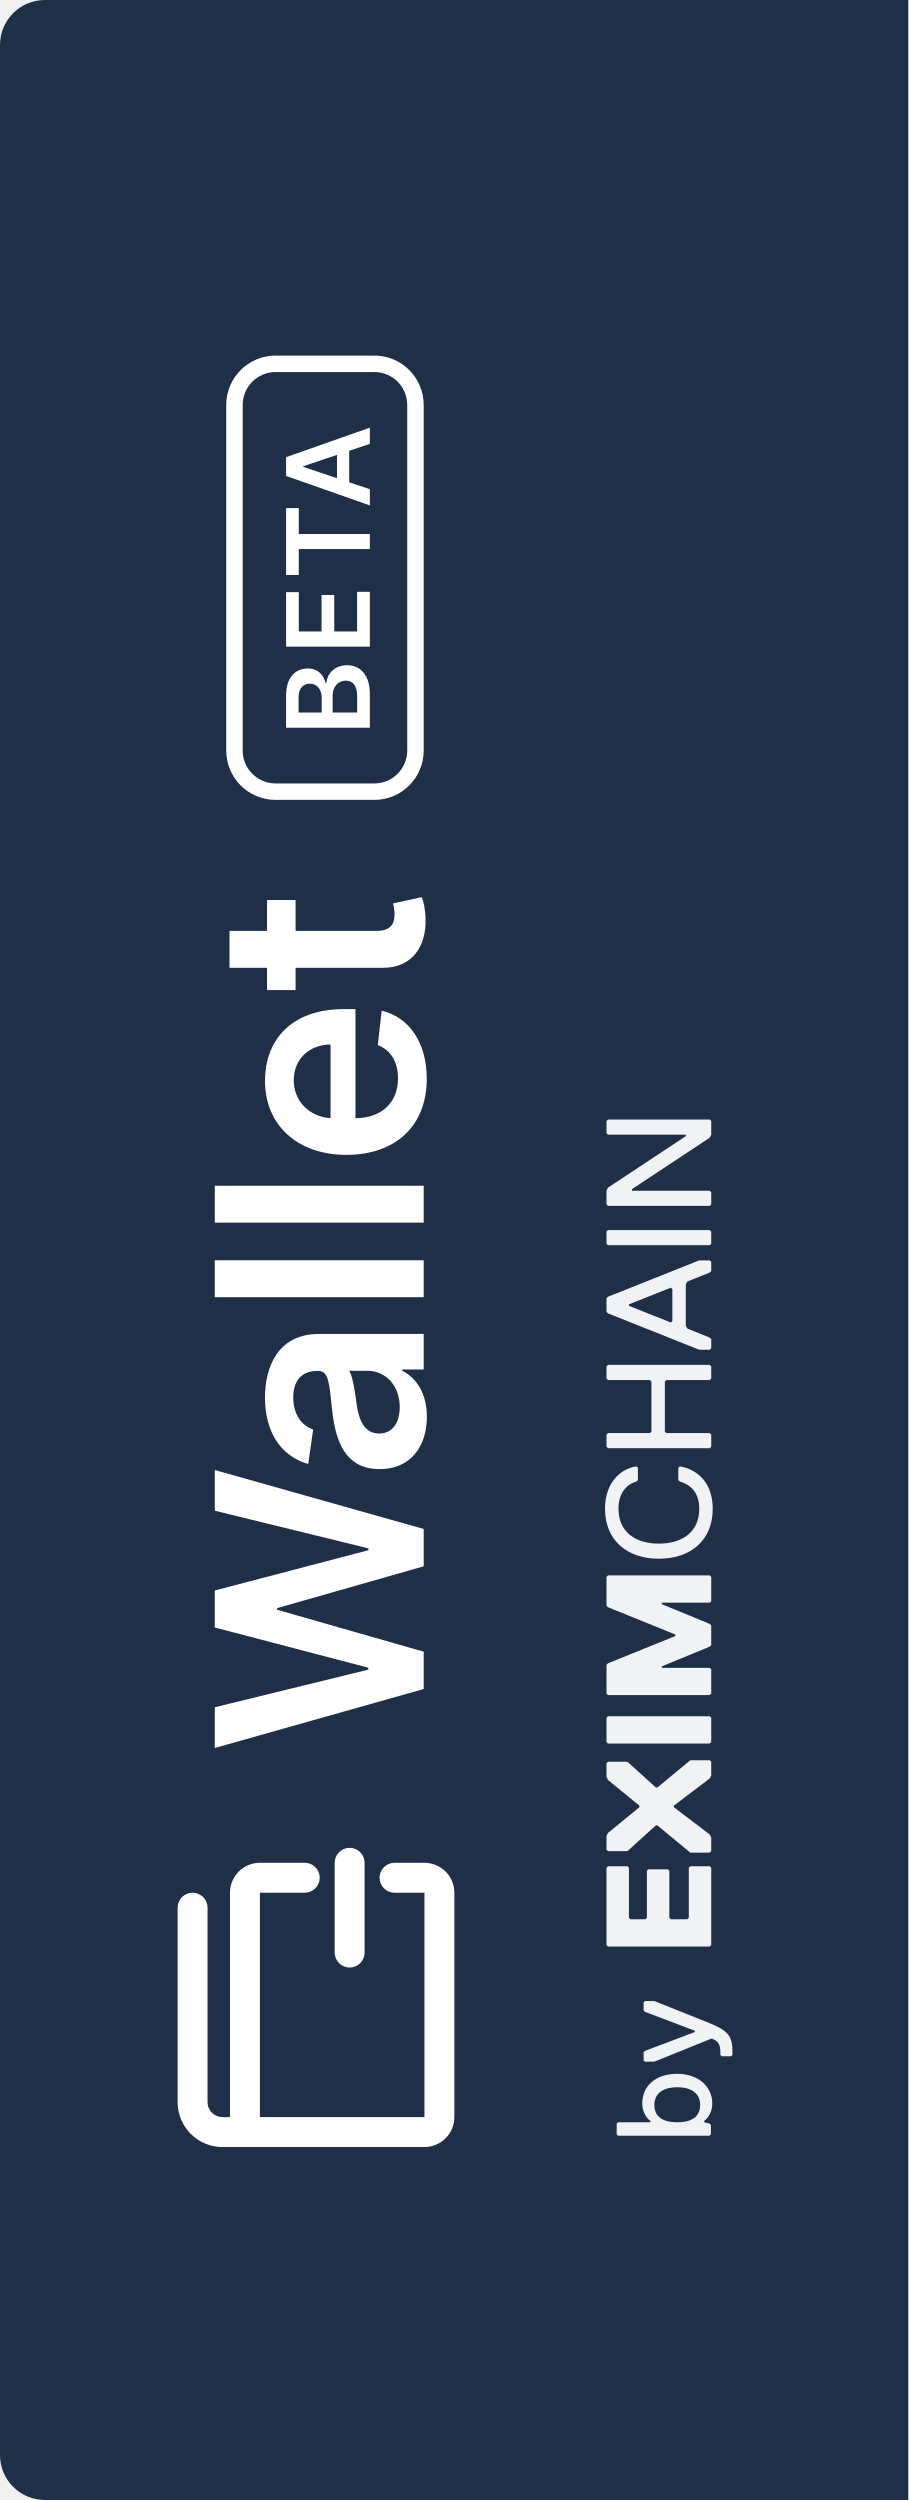
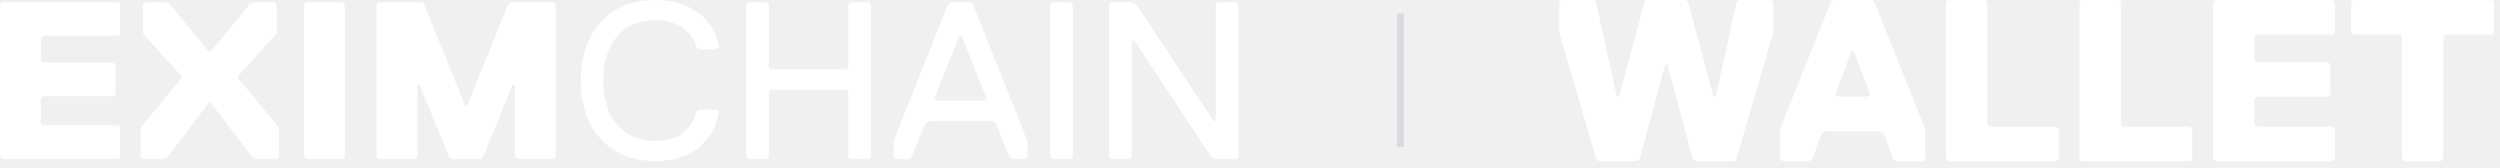
- <svg xmlns="http://www.w3.org/2000/svg" width="404" height="1112" viewBox="0 0 404 1112" fill="none">
-   <path d="M0 20C0 8.954 8.954 0 20 0H404V1112H20C8.954 1112 0 1103.05 0 1092V20Z" fill="#1F2F47" />
-   <path d="M188.461 751.276L188.461 734.671L123.266 716.024L123.266 715.298L188.461 696.697L188.461 680.092L95.546 653.869L95.546 671.971L163.871 688.712L163.871 689.529L95.546 707.449L95.546 723.918L163.826 741.794L163.826 742.656L95.546 759.397L95.546 777.499L188.461 751.276Z" fill="white" />
-   <path d="M189.868 630.142C189.868 619.208 184.741 612.675 178.889 609.68L178.889 609.136L188.461 609.136L188.461 593.347L141.822 593.347C123.402 593.347 117.867 608.365 117.867 621.658C117.867 636.312 124.401 647.563 137.104 651.193L139.282 635.858C134.518 634.225 130.435 629.597 130.435 621.567C130.435 613.945 134.336 609.771 141.187 609.771L141.459 609.771C146.178 609.771 146.404 614.716 147.72 627.011C149.172 640.531 153.21 653.461 168.907 653.461C182.609 653.461 189.868 643.435 189.868 630.142ZM177.8 625.877C177.8 632.728 174.669 637.628 168.635 637.628C162.329 637.628 159.698 632.138 158.654 624.788C158.064 620.478 156.975 611.858 155.251 609.726L163.463 609.726C171.221 609.726 177.8 615.987 177.8 625.877Z" fill="white" />
-   <path d="M95.546 560.569L95.546 576.993L188.461 576.993L188.461 560.569L95.546 560.569Z" fill="white" />
-   <path d="M95.546 527.417L95.546 543.84L188.461 543.84L188.461 527.417L95.546 527.417Z" fill="white" />
-   <path d="M189.823 479.837C189.823 463.595 181.883 452.434 169.769 449.531L168.045 464.865C173.943 467.088 177.028 472.533 177.028 479.61C177.028 490.227 170.042 497.259 158.11 497.395L158.11 448.85L153.074 448.85C128.62 448.85 117.867 463.55 117.867 480.699C117.867 500.661 132.522 513.682 154.026 513.682C175.894 513.682 189.823 500.843 189.823 479.837ZM147.04 497.35C138.147 496.851 130.661 490.272 130.661 480.472C130.661 471.036 137.558 464.684 147.04 464.593L147.04 497.35Z" fill="white" />
-   <path d="M118.775 400.318L118.775 414.064L102.079 414.064L102.079 430.488L118.775 430.488L118.775 440.378L131.478 440.378L131.478 430.488L170.087 430.488C183.244 430.579 189.686 421.051 189.278 408.711C189.187 404.038 188.28 400.817 187.645 399.047L174.851 401.815C175.032 402.722 175.486 404.582 175.486 406.624C175.486 410.753 174.034 414.064 167.41 414.064L131.478 414.064L131.478 400.318L118.775 400.318Z" fill="white" />
-   <path fill-rule="evenodd" clip-rule="evenodd" d="M107.947 180.126L107.947 333.836C107.947 341.921 114.501 348.475 122.586 348.475L166.503 348.475C174.588 348.475 181.142 341.921 181.142 333.836L181.142 180.126C181.142 172.042 174.588 165.487 166.503 165.487L122.586 165.487C114.501 165.487 107.947 172.042 107.947 180.126ZM100.627 333.836C100.627 345.964 110.458 355.795 122.586 355.795L166.503 355.795C178.63 355.795 188.461 345.964 188.461 333.836L188.461 180.126C188.461 167.999 178.63 158.168 166.503 158.168L122.586 158.168C110.458 158.168 100.627 167.999 100.627 180.126L100.627 333.836Z" fill="white" />
-   <path d="M164.507 323.691L164.507 308.608C164.507 300.075 160.158 295.89 154.354 295.89C148.714 295.89 145.402 299.893 145.202 303.859L144.838 303.859C143.983 300.22 141.436 297.345 136.905 297.345C131.356 297.345 127.244 301.348 127.244 309.427L127.244 323.691L164.507 323.691ZM158.867 316.941L147.95 316.941L147.95 309.499C147.95 305.333 150.497 302.749 153.827 302.749C156.792 302.749 158.867 304.787 158.867 309.681L158.867 316.941ZM143.092 316.941L132.812 316.941L132.812 310.118C132.812 306.152 134.904 304.096 137.779 304.096C141.054 304.096 143.092 306.752 143.092 310.264L143.092 316.941Z" fill="white" />
-   <path d="M164.507 287.622L164.507 263.241L158.848 263.241L158.848 280.872L148.677 280.872L148.677 264.642L143.019 264.642L143.019 280.872L132.902 280.872L132.902 263.386L127.244 263.386L127.244 287.622L164.507 287.622Z" fill="white" />
-   <path d="M132.902 255.742L132.902 244.224L164.507 244.224L164.507 237.529L132.902 237.529L132.902 226.011L127.244 226.011L127.244 255.742L132.902 255.742Z" fill="white" />
-   <path d="M164.507 217.602L155.319 214.528L155.319 200.517L164.507 197.424L164.507 190.219L127.244 203.356L127.244 211.689L164.507 224.808L164.507 217.602ZM149.896 212.708L134.886 207.668L134.886 207.377L149.896 202.337L149.896 212.708Z" fill="white" />
-   <path fill-rule="evenodd" clip-rule="evenodd" d="M269.109 671.089C269.109 685.243 279.089 693.328 293.064 693.328C307.062 693.328 317.022 685.263 317.018 671.122C317.018 659.655 310.366 653.59 302.377 652.245L301.715 652.92L301.715 658.31L302.377 658.984C307.038 660.33 311.029 663.699 311.029 671.109C311.029 681.218 303.71 686.608 293.064 686.608C282.417 686.608 275.099 681.218 275.099 671.109C275.099 664.374 278.423 660.33 283.083 658.984L283.75 658.31L283.75 652.888L283.083 652.213C275.099 653.57 269.109 660.31 269.109 671.089ZM316.36 830.794L316.36 865.157L315.694 865.832L270.438 865.832L269.775 865.157L269.775 830.794L270.442 830.119L279.089 830.119L279.755 830.794L279.755 853.028L280.422 853.703L287.074 853.703L287.74 853.028L287.74 832.143L288.407 831.469L297.058 831.469L297.724 832.143L297.724 853.028L298.391 853.703L305.709 853.703L306.376 853.028L306.376 830.794L307.042 830.119L315.694 830.119L316.36 830.794ZM316.36 783.626L316.36 789.691L315.694 791.04L299.72 803.17L299.72 803.844L315.694 815.974L316.36 817.319L316.36 823.384L315.694 824.058L307.062 824.058L292.385 811.929L291.719 811.929L279.089 823.384L270.438 823.384L269.775 822.709L269.775 816.628L270.442 815.283L284.412 803.844L284.412 803.17L270.438 791.727L269.775 790.366L269.775 784.301L270.442 783.626L279.089 783.626L291.735 795.085L292.385 795.085L307.062 782.956L315.713 782.956L316.36 783.626ZM316.36 774.859L316.36 764.091L315.694 763.404L270.442 763.404L269.775 764.075L269.775 774.859L270.438 775.53L315.694 775.53L316.36 774.859ZM316.36 701.428L316.36 712.204L315.694 712.879L294.396 712.879L294.396 713.554L315.694 722.313L316.36 722.988L316.36 731.751L315.694 732.422L294.396 741.186L294.396 741.856L315.694 741.856L316.36 742.531L316.36 753.315L315.694 753.974L270.438 753.974L269.775 753.315L269.775 740.511L270.442 739.836L300.39 727.707L300.39 727.032L270.442 714.903L269.775 714.212L269.775 701.408L270.442 700.734L315.694 700.734L316.36 701.428ZM316.36 607.781L316.36 613.167L315.694 613.841L296.392 613.841L295.729 614.516L295.729 636.75L296.392 637.425L315.694 637.425L316.36 638.1L316.36 643.49L315.694 644.165L270.438 644.165L269.775 643.49L269.775 638.1L270.442 637.425L289.085 637.425L289.751 636.75L289.751 614.516L289.085 613.841L270.442 613.841L269.775 613.167L269.775 607.781L270.442 607.106L315.694 607.106L316.36 607.781ZM316.36 565.328L316.36 561.287L315.69 560.613L311.029 560.613L270.442 576.782L269.775 577.457L269.775 583.522L270.438 584.196L311.029 600.37L315.694 600.37L316.36 599.695L316.36 595.651L315.694 594.98L305.709 590.936L305.043 589.586L305.043 571.372L305.709 570.027L315.694 566.011L316.36 565.328ZM279.755 580.839L279.755 580.164L298.399 572.754L299.061 573.429L299.061 587.578L298.399 588.253L279.755 580.839ZM316.36 547.818L316.36 553.207L315.694 553.878L270.438 553.878L269.775 553.207L269.775 547.818L270.438 547.135L315.694 547.135L316.36 547.818ZM316.36 504.69L316.36 498.63L315.694 497.955L270.442 497.955L269.775 498.63L269.775 504.02L270.438 504.69L305.043 504.69L305.043 505.365L270.438 528.258L269.775 529.624L269.775 535.688L270.438 536.363L315.694 536.363L316.36 535.688L316.36 530.298L315.694 529.624L281.088 529.624L281.088 528.933L315.694 506.04L316.36 504.69Z" fill="#F0F2F4" />
-   <path d="M301.248 922.422C291.667 922.422 285.678 927.812 285.678 935.597C285.678 940.987 289.271 943.382 289.271 943.382L289.271 943.981L274.898 943.981L274.299 944.58L274.299 949.371L274.898 949.97L315.621 949.97L316.22 949.371L316.22 945.179L315.621 944.58L313.226 943.981L313.226 943.382C313.226 943.382 316.819 940.987 316.819 935.597C316.819 927.812 310.232 922.422 301.248 922.422ZM301.248 928.41C307.836 928.41 311.429 931.405 311.429 936.196C311.429 940.987 308.435 943.981 301.248 943.981C294.062 943.981 291.068 940.987 291.068 936.196C291.068 931.405 294.661 928.41 301.248 928.41Z" fill="#F0F2F4" />
-   <path d="M291.068 890.08L286.876 890.08L286.277 890.679L286.277 894.272L286.876 894.871L309.034 903.256L309.034 903.854L286.876 912.239L286.277 912.837L286.277 916.431L286.876 917.03L291.068 917.03L316.22 906.849L316.819 906.849C319.813 908.046 320.412 909.843 320.412 912.837L320.412 914.035L321.011 914.634L325.203 914.634L325.802 914.035L325.802 912.837C325.802 905.651 324.006 903.256 315.022 899.662L291.068 890.08Z" fill="#F0F2F4" />
-   <path d="M102.289 941.692L102.289 841.88C102.289 838.351 103.691 834.966 106.187 832.47C108.683 829.974 112.068 828.572 115.598 828.572L125.579 828.572L135.56 828.572C137.325 828.572 139.017 829.273 140.265 830.521C141.513 831.769 142.214 833.461 142.214 835.226C142.214 836.991 141.513 838.683 140.265 839.931C139.017 841.179 137.325 841.88 135.56 841.88L115.598 841.88L115.598 941.692L188.793 941.692L188.793 841.88L175.485 841.88C173.72 841.88 172.027 841.179 170.779 839.931C169.532 838.683 168.83 836.991 168.83 835.226C168.83 833.461 169.532 831.769 170.779 830.521C172.027 829.273 173.72 828.572 175.485 828.572L188.793 828.572C192.322 828.572 195.707 829.974 198.203 832.47C200.699 834.966 202.101 838.351 202.101 841.88L202.101 941.692C202.101 945.221 200.699 948.606 198.203 951.102C195.707 953.598 192.322 955 188.793 955L98.962 955C93.668 955 88.591 952.897 84.847 949.153C81.103 945.41 79 940.332 79 935.038L79 848.534C79 846.769 79.701 845.077 80.949 843.829C82.197 842.581 83.889 841.88 85.654 841.88C87.419 841.88 89.111 842.581 90.359 843.829C91.607 845.077 92.308 846.769 92.308 848.534L92.308 935.038C92.308 936.802 93.009 938.495 94.257 939.743C95.505 940.991 97.198 941.692 98.962 941.692L102.289 941.692ZM155.522 821.918C153.757 821.918 152.065 822.619 150.817 823.867C149.569 825.115 148.868 826.807 148.868 828.572L148.868 868.497C148.868 870.261 149.569 871.954 150.817 873.202C152.065 874.45 153.757 875.151 155.522 875.151C157.287 875.151 158.98 874.45 160.227 873.202C161.475 871.954 162.176 870.261 162.176 868.497L162.176 828.572C162.176 826.807 161.475 825.115 160.227 823.867C158.98 822.619 157.287 821.918 155.522 821.918Z" fill="white" />
+ <svg xmlns="http://www.w3.org/2000/svg" width="374" height="25" viewBox="0 0 374 25" fill="none">
+   <path fill-rule="evenodd" clip-rule="evenodd" d="M98.072 3.9274e-09C90.944 3.64196e-09 86.873 5.021 86.873 12.053C86.873 19.096 90.934 24.107 98.055 24.105C103.83 24.105 106.884 20.758 107.562 16.739L107.222 16.405L104.508 16.405L104.168 16.739C103.49 19.084 101.793 21.091 98.062 21.091C92.971 21.091 90.256 17.409 90.256 12.053C90.256 6.696 92.971 3.014 98.062 3.014C101.453 3.014 103.49 4.686 104.168 7.031L104.508 7.366L107.238 7.366L107.578 7.031C106.894 3.014 103.5 4.14479e-09 98.072 3.9274e-09ZM17.645 23.774L0.34 23.774L9.40451e-10 23.439L0 0.669L0.34 0.335L17.645 0.335L17.985 0.671L17.985 5.022L17.645 5.357L6.448 5.357L6.108 5.692L6.108 9.039L6.448 9.374L16.965 9.374L17.305 9.71L17.305 14.062L16.965 14.398L6.448 14.398L6.108 14.733L6.108 18.415L6.448 18.75L17.645 18.75L17.985 19.086L17.985 23.439L17.645 23.774ZM41.398 23.774L38.344 23.774L37.665 23.439L31.556 15.402L31.217 15.402L25.108 23.439L24.431 23.774L21.377 23.774L21.037 23.439L21.037 19.096L27.145 11.711L27.145 11.376L21.377 5.022L21.377 0.669L21.717 0.335L24.779 0.335L25.456 0.671L31.217 7.7L31.556 7.7L37.319 0.669L38.005 0.335L41.059 0.335L41.398 0.671L41.398 5.022L35.628 11.384L35.628 11.711L41.736 19.096L41.736 23.449L41.398 23.774ZM45.814 23.774L51.236 23.774L51.582 23.439L51.582 0.671L51.245 0.335L45.814 0.335L45.476 0.669L45.476 23.439L45.814 23.774ZM82.793 23.774L77.366 23.774L77.026 23.439L77.026 12.723L76.687 12.723L72.275 23.439L71.936 23.774L67.522 23.774L67.185 23.439L62.771 12.723L62.434 12.723L62.434 23.439L62.094 23.774L56.663 23.774L56.331 23.439L56.331 0.669L56.663 0.335L63.111 0.335L63.451 0.671L69.559 15.739L69.899 15.739L76.007 0.671L76.355 0.335L82.803 0.335L83.143 0.671L83.143 23.439L82.793 23.774ZM129.954 23.774L127.241 23.774L126.902 23.439L126.902 13.727L126.562 13.394L115.365 13.394L115.025 13.727L115.025 23.439L114.685 23.774L111.971 23.774L111.631 23.439L111.631 0.669L111.971 0.335L114.685 0.335L115.025 0.671L115.025 10.051L115.365 10.386L126.562 10.386L126.902 10.051L126.902 0.671L127.241 0.335L129.954 0.335L130.293 0.671L130.293 23.439L129.954 23.774ZM151.333 23.774L153.368 23.774L153.707 23.437L153.707 21.092L145.564 0.671L145.225 0.335L142.17 0.335L141.831 0.669L133.686 21.092L133.686 23.439L134.025 23.774L136.062 23.774L136.4 23.439L138.437 18.415L139.116 18.08L148.289 18.08L148.966 18.415L150.989 23.439L151.333 23.774ZM143.522 5.357L143.861 5.357L147.593 14.737L147.253 15.07L140.128 15.07L139.788 14.737L143.522 5.357ZM160.151 23.774L157.437 23.774L157.099 23.439L157.099 0.669L157.437 0.335L160.151 0.335L160.495 0.669L160.495 23.439L160.151 23.774ZM181.87 23.774L184.922 23.774L185.262 23.439L185.262 0.671L184.922 0.335L182.208 0.335L181.87 0.669L181.87 18.08L181.53 18.08L170.001 0.669L169.313 0.335L166.259 0.335L165.92 0.669L165.92 23.439L166.259 23.774L168.974 23.774L169.313 23.439L169.313 6.027L169.661 6.027L181.19 23.439L181.87 23.774Z" fill="white" />
+   <path d="M246.35 0L246.006 0.344L242.217 14.466H241.872L238.773 0.344L238.428 0H233.606L233.262 0.344V4.822L238.773 23.766L239.117 24.11H244.972L245.317 23.766L249.105 9.644H249.45L253.239 23.766L253.583 24.11H259.438L259.783 23.766L265.294 4.822V0.344L264.949 0H260.127L259.783 0.344L256.683 14.466H256.338L252.55 0.344L252.205 0H246.35Z" fill="white" />
+   <path d="M283.186 23.766L283.531 24.11H287.664L288.008 23.766V19.288L280.431 0.344L280.087 0H274.231L273.887 0.344L266.309 19.288V23.766L266.654 24.11H270.787L271.131 23.766L272.509 19.977L273.198 19.632H281.12L281.809 19.977L283.186 23.766ZM276.987 7.577H277.331L279.742 14.122L279.398 14.466H274.92L274.576 14.122L276.987 7.577Z" fill="white" />
+   <path d="M307.983 23.766V19.288L307.638 18.944H297.65L297.305 18.599V0.344L296.961 0H291.45L291.106 0.344V23.766L291.45 24.11H307.638L307.983 23.766Z" fill="white" />
+   <path d="M327.962 23.766V19.288L327.618 18.944H317.629L317.285 18.599V0.344L316.94 0H311.43L311.085 0.344V23.766L311.43 24.11H327.618L327.962 23.766Z" fill="white" />
+   <path d="M349.319 23.766V19.288L348.975 18.944H337.609L337.264 18.599V14.81L337.609 14.466H348.286L348.63 14.122V9.644L348.286 9.3H337.609L337.264 8.955V5.511L337.609 5.166H348.975L349.319 4.822V0.344L348.975 0H331.409L331.065 0.344V23.766L331.409 24.11H348.975L349.319 23.766Z" fill="white" />
+   <path d="M373.098 4.822V0.344L372.754 0H352.088L351.744 0.344V4.822L352.088 5.166H358.977L359.321 5.511V23.766L359.666 24.11H365.177L365.521 23.766V5.511L365.865 5.166H372.754L373.098 4.822Z" fill="white" />
+   <path fill-rule="evenodd" clip-rule="evenodd" d="M209 22L209 2L210 2L210 22L209 22Z" fill="#D8DBE0" />
</svg>
